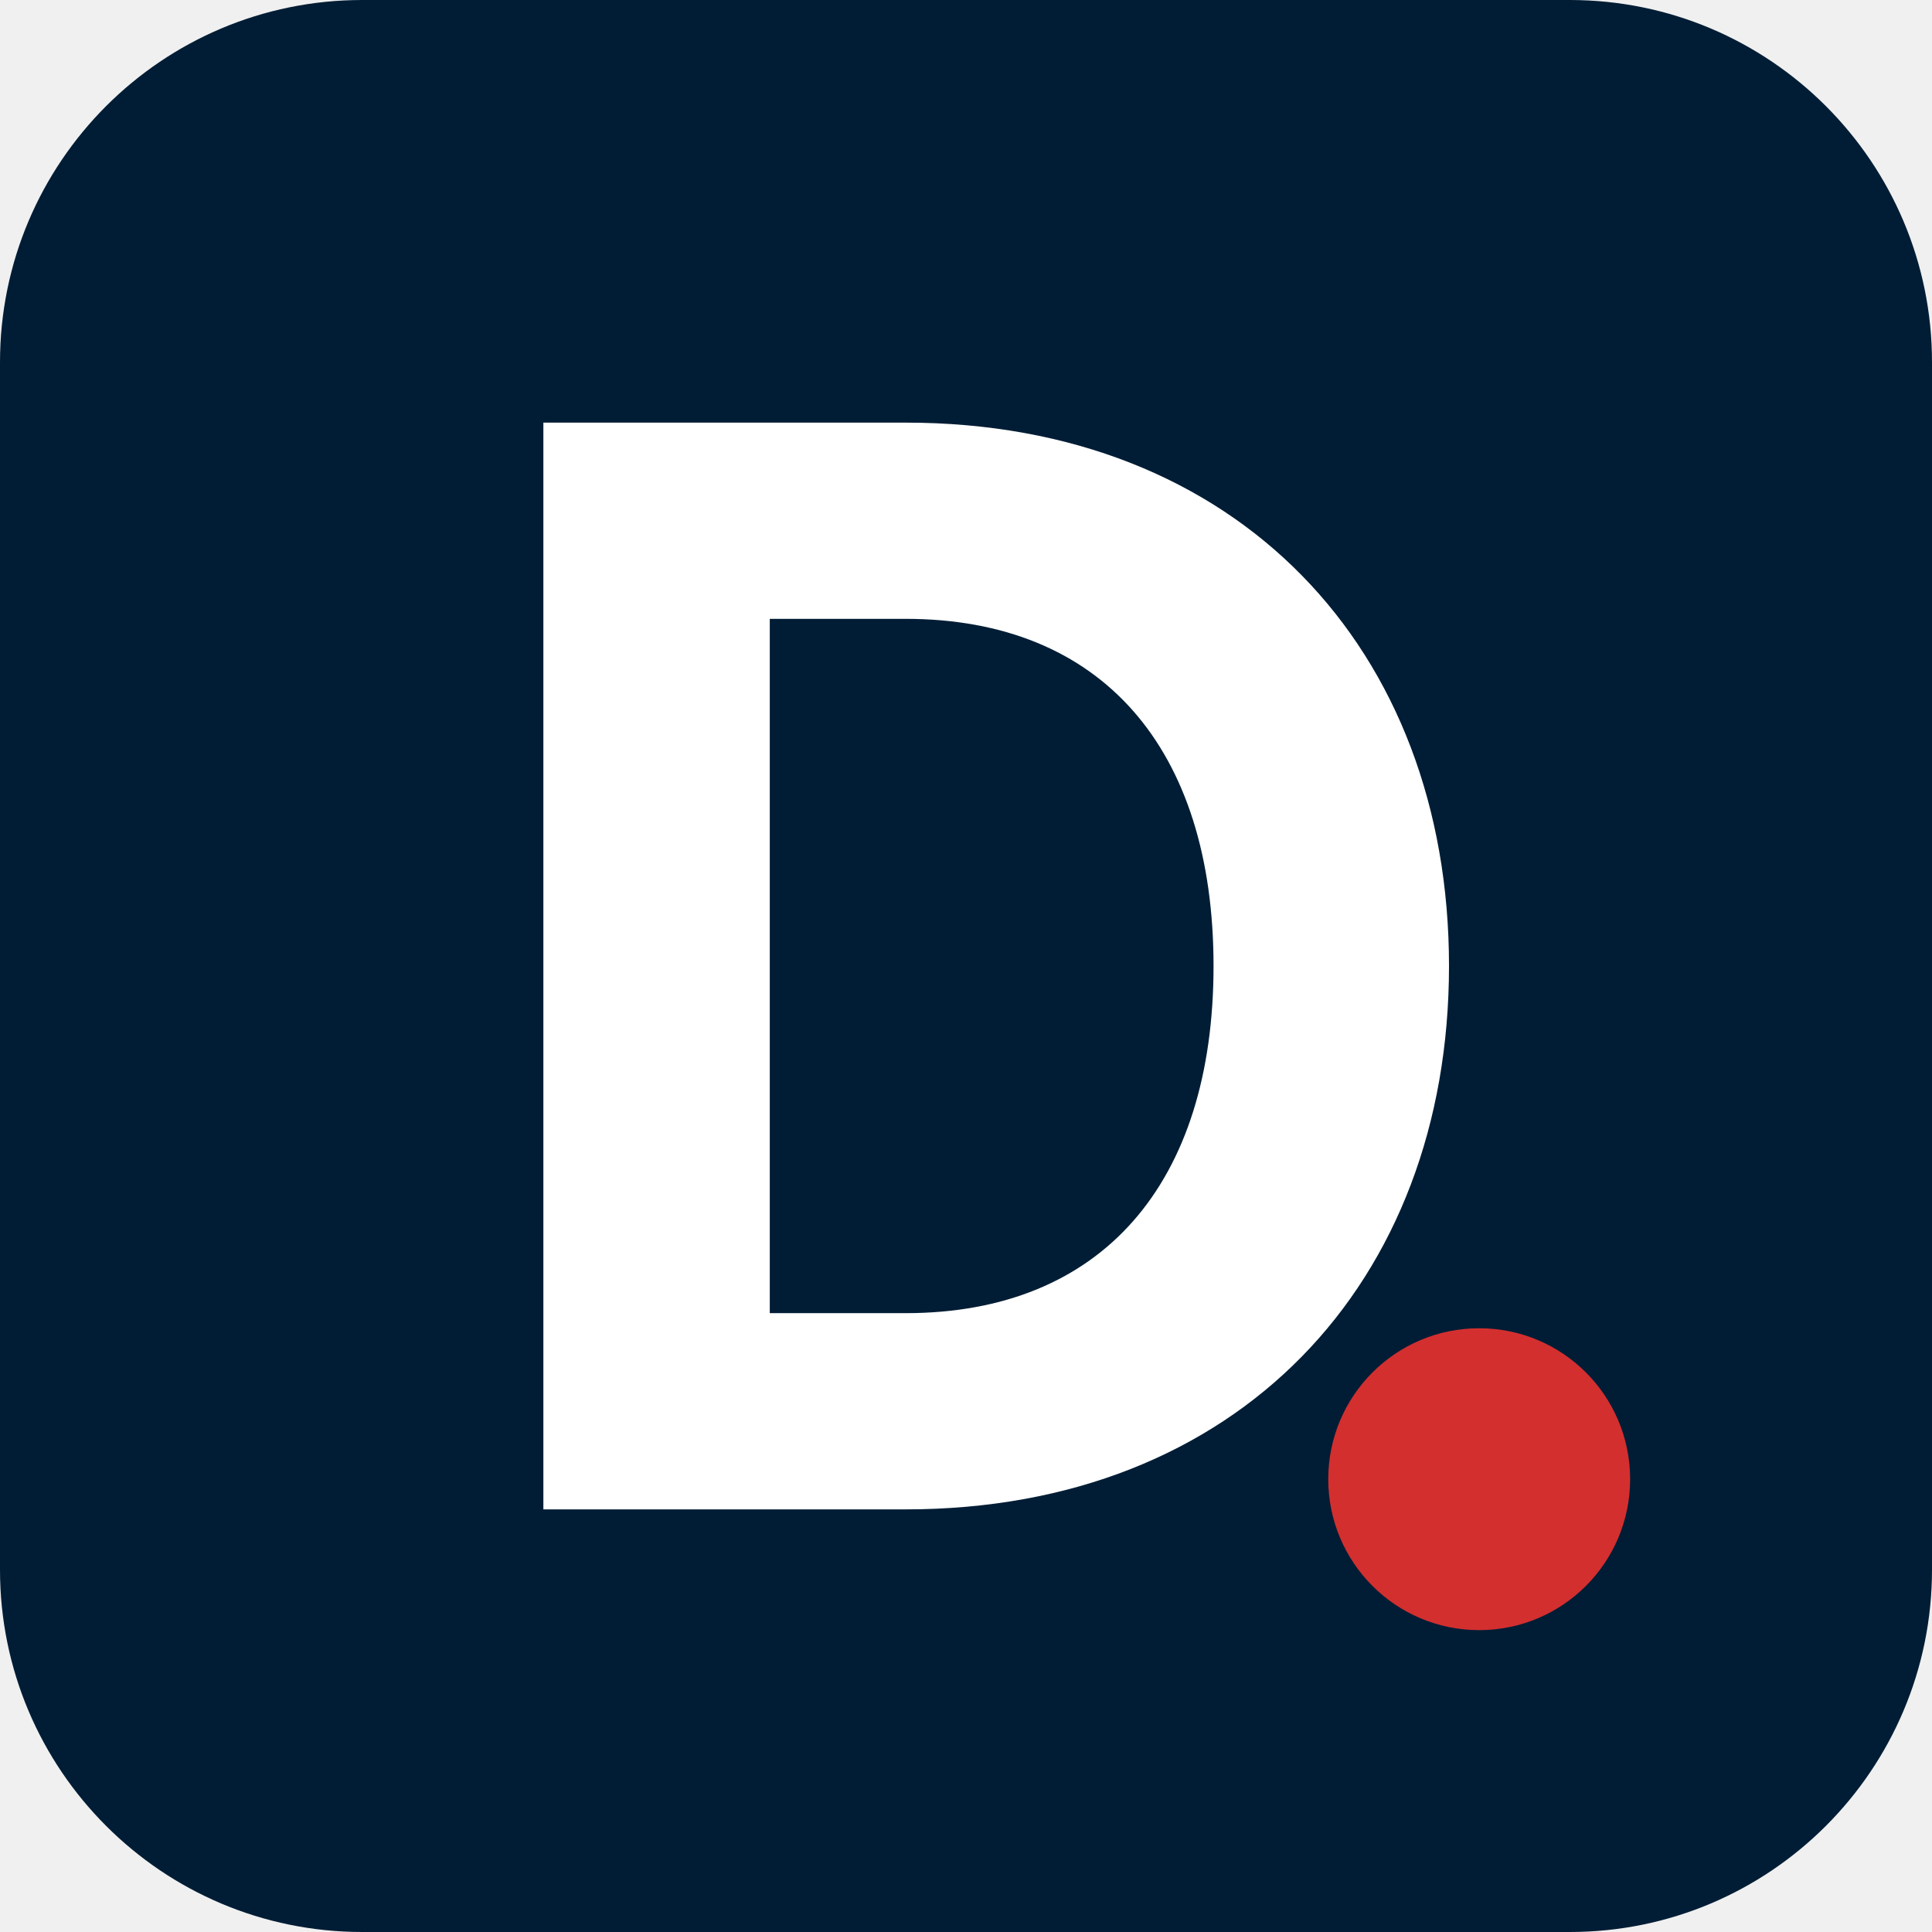
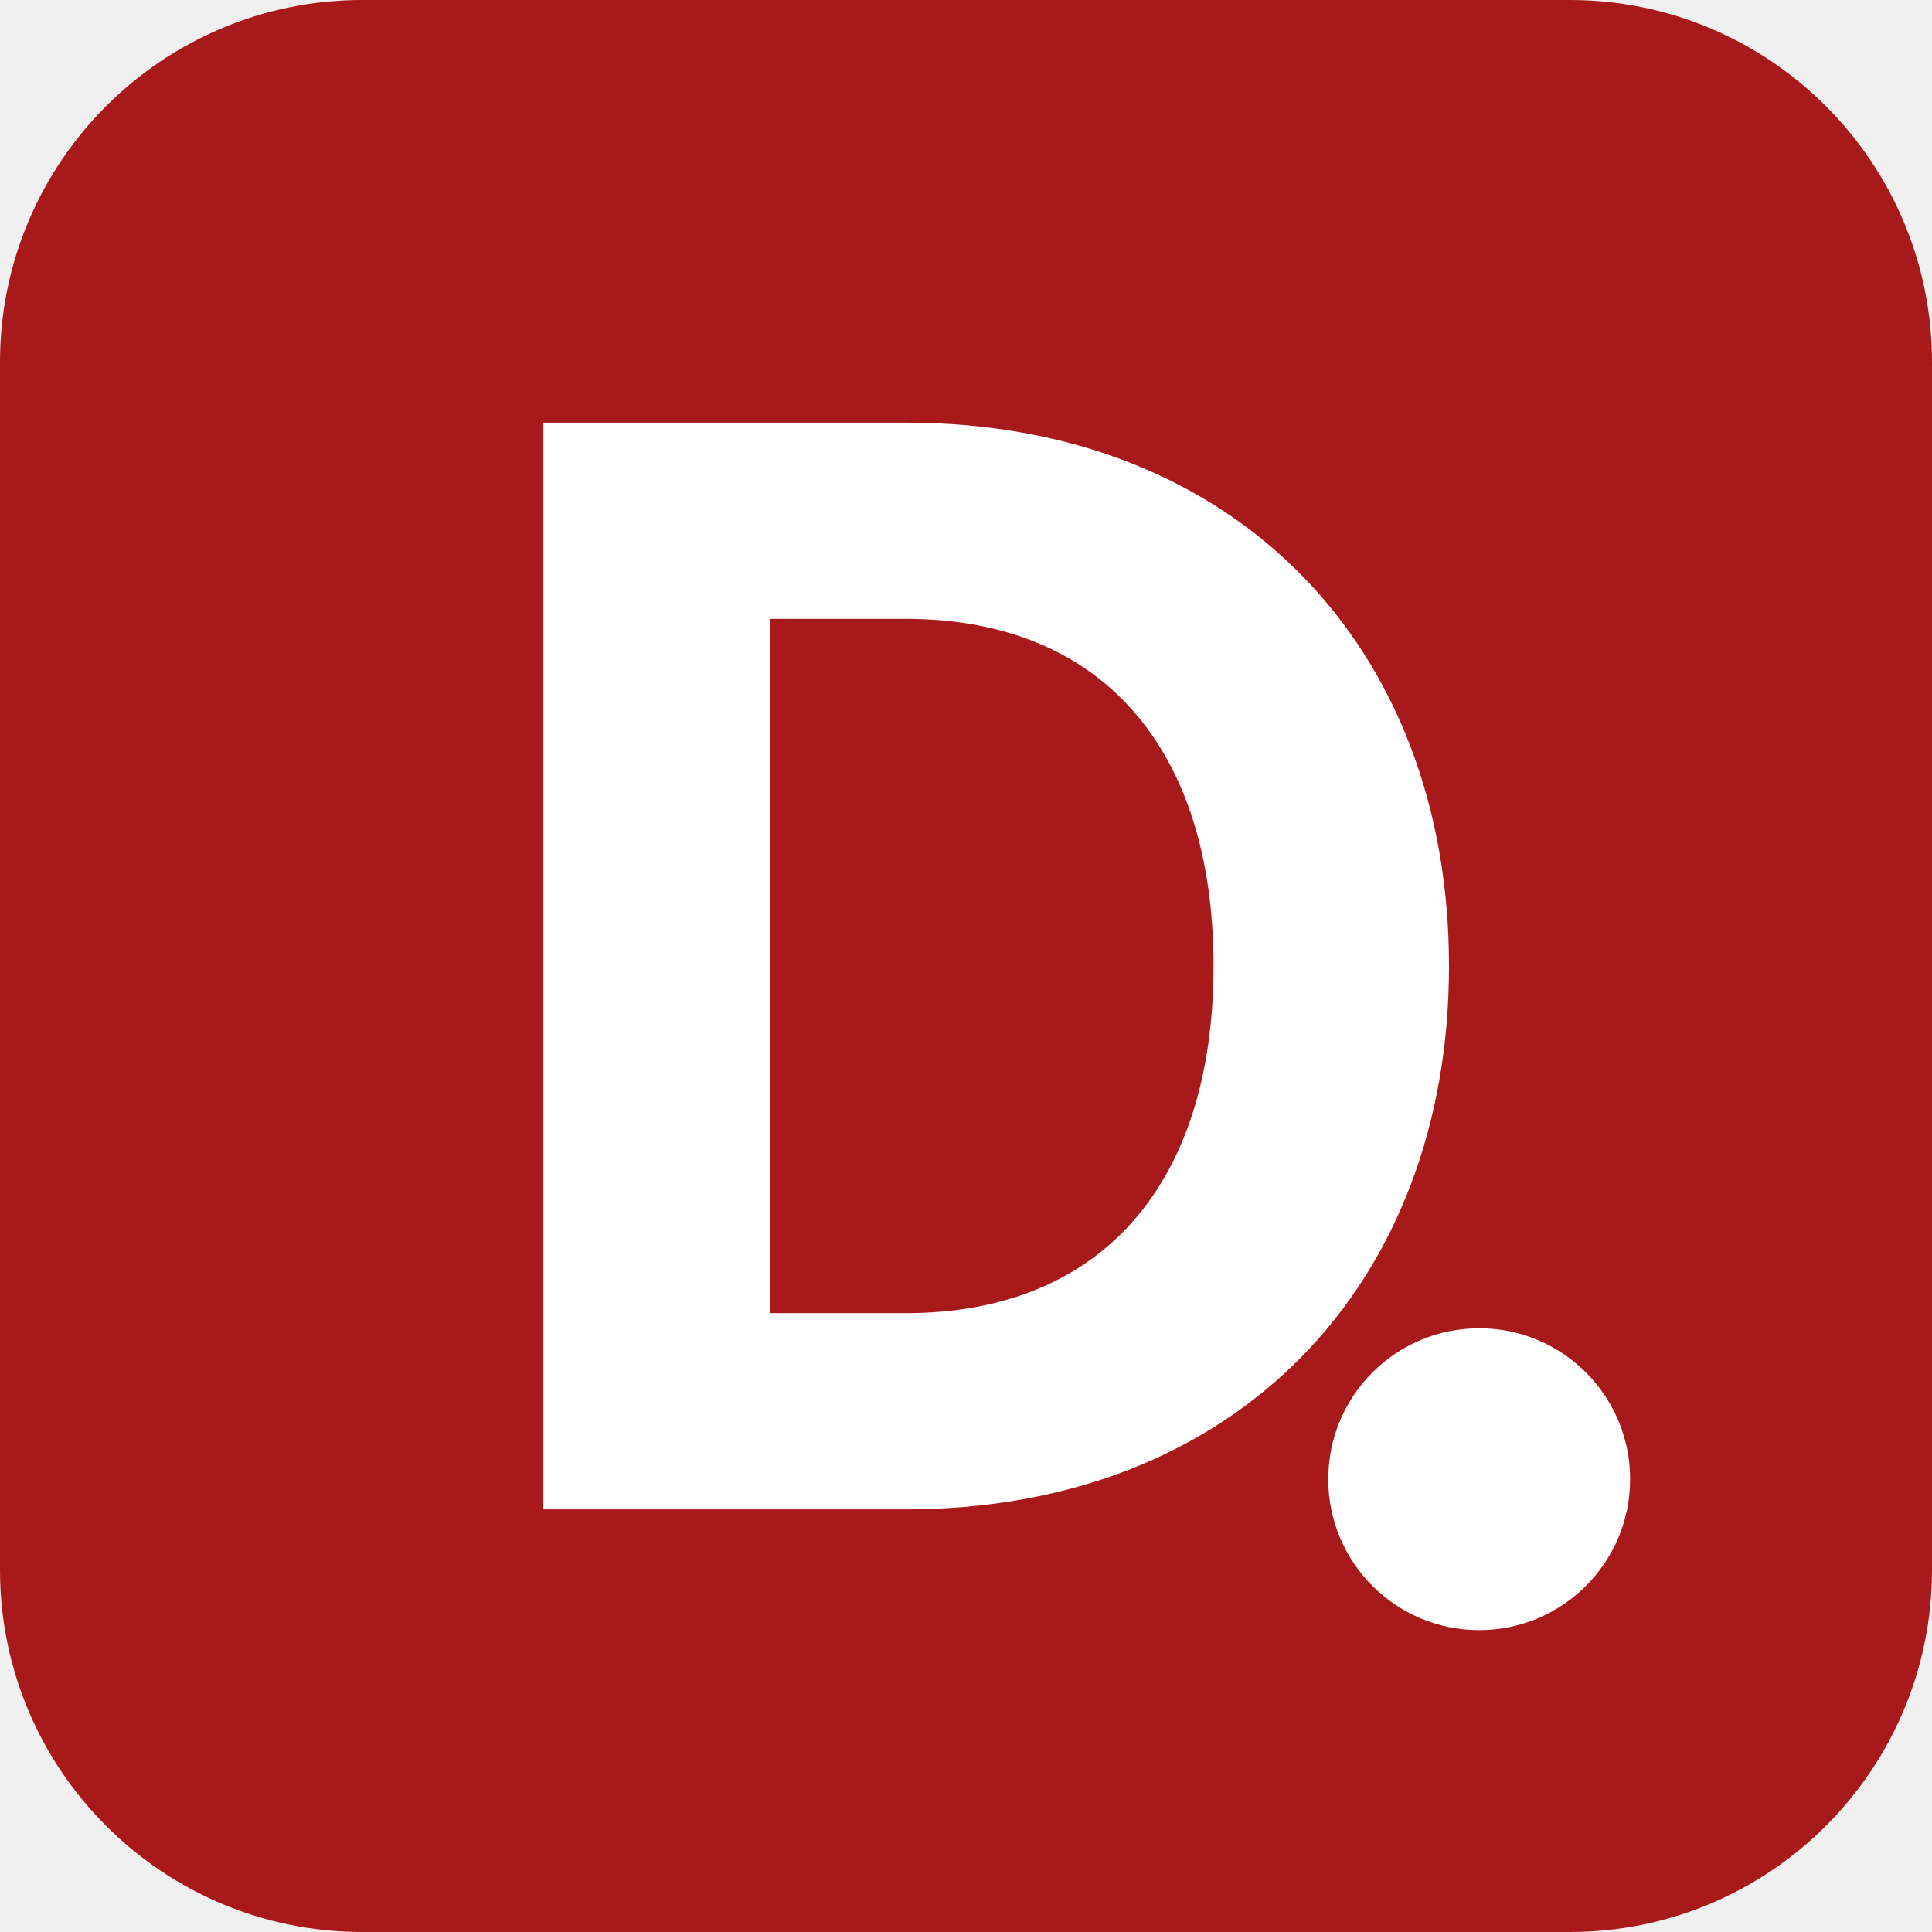
<svg xmlns="http://www.w3.org/2000/svg" viewBox="0 0 64 64">
-   <rect width="64" height="64" rx="12" fill="#011d35" />
+   <rect width="64" height="64" rx="12" fill="#a8191b" />
  <path d="M18 14h12c11 0 18 7.5 18 18s-7 18-18 18H18V14Zm7.5 6.5v23H30c6.5 0 10.2-4.3 10.2-11.5S36.5 20.5 30 20.5h-4.5Z" fill="#fff" />
-   <circle cx="49" cy="49" r="5" fill="#d32f2f" />
+   <circle cx="49" cy="49" r="5" fill="#ffffff" />
</svg>
